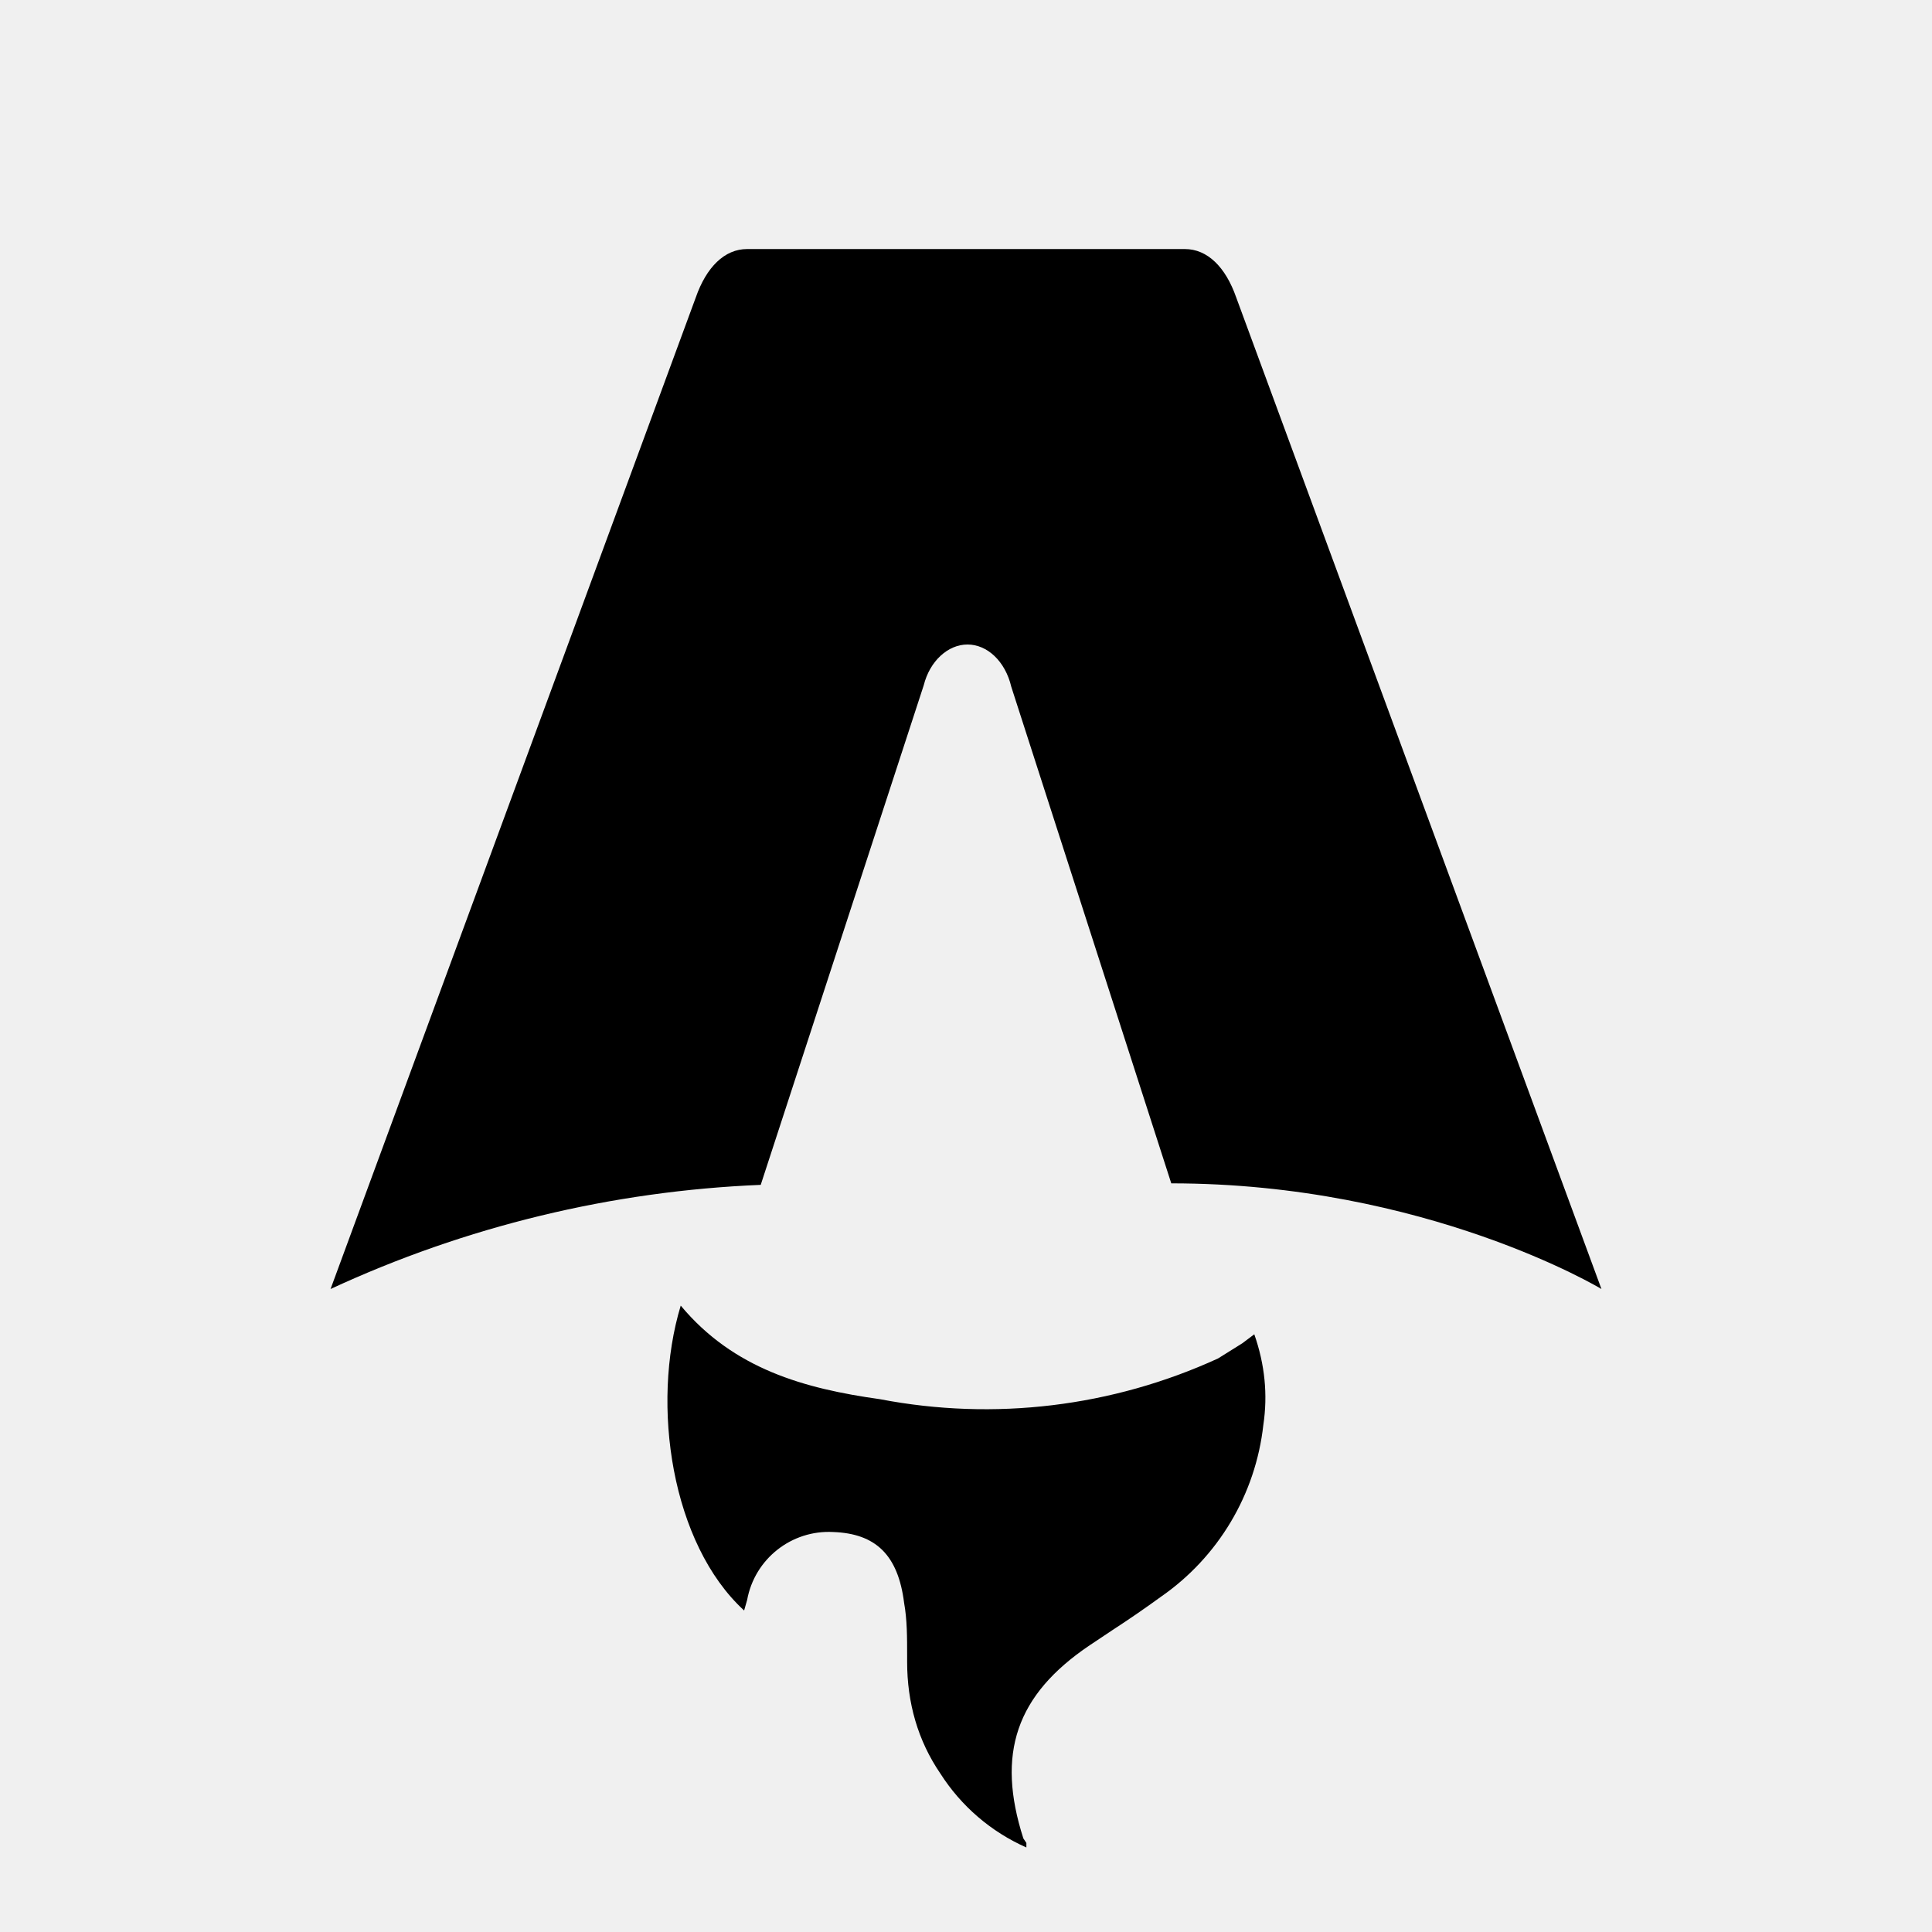
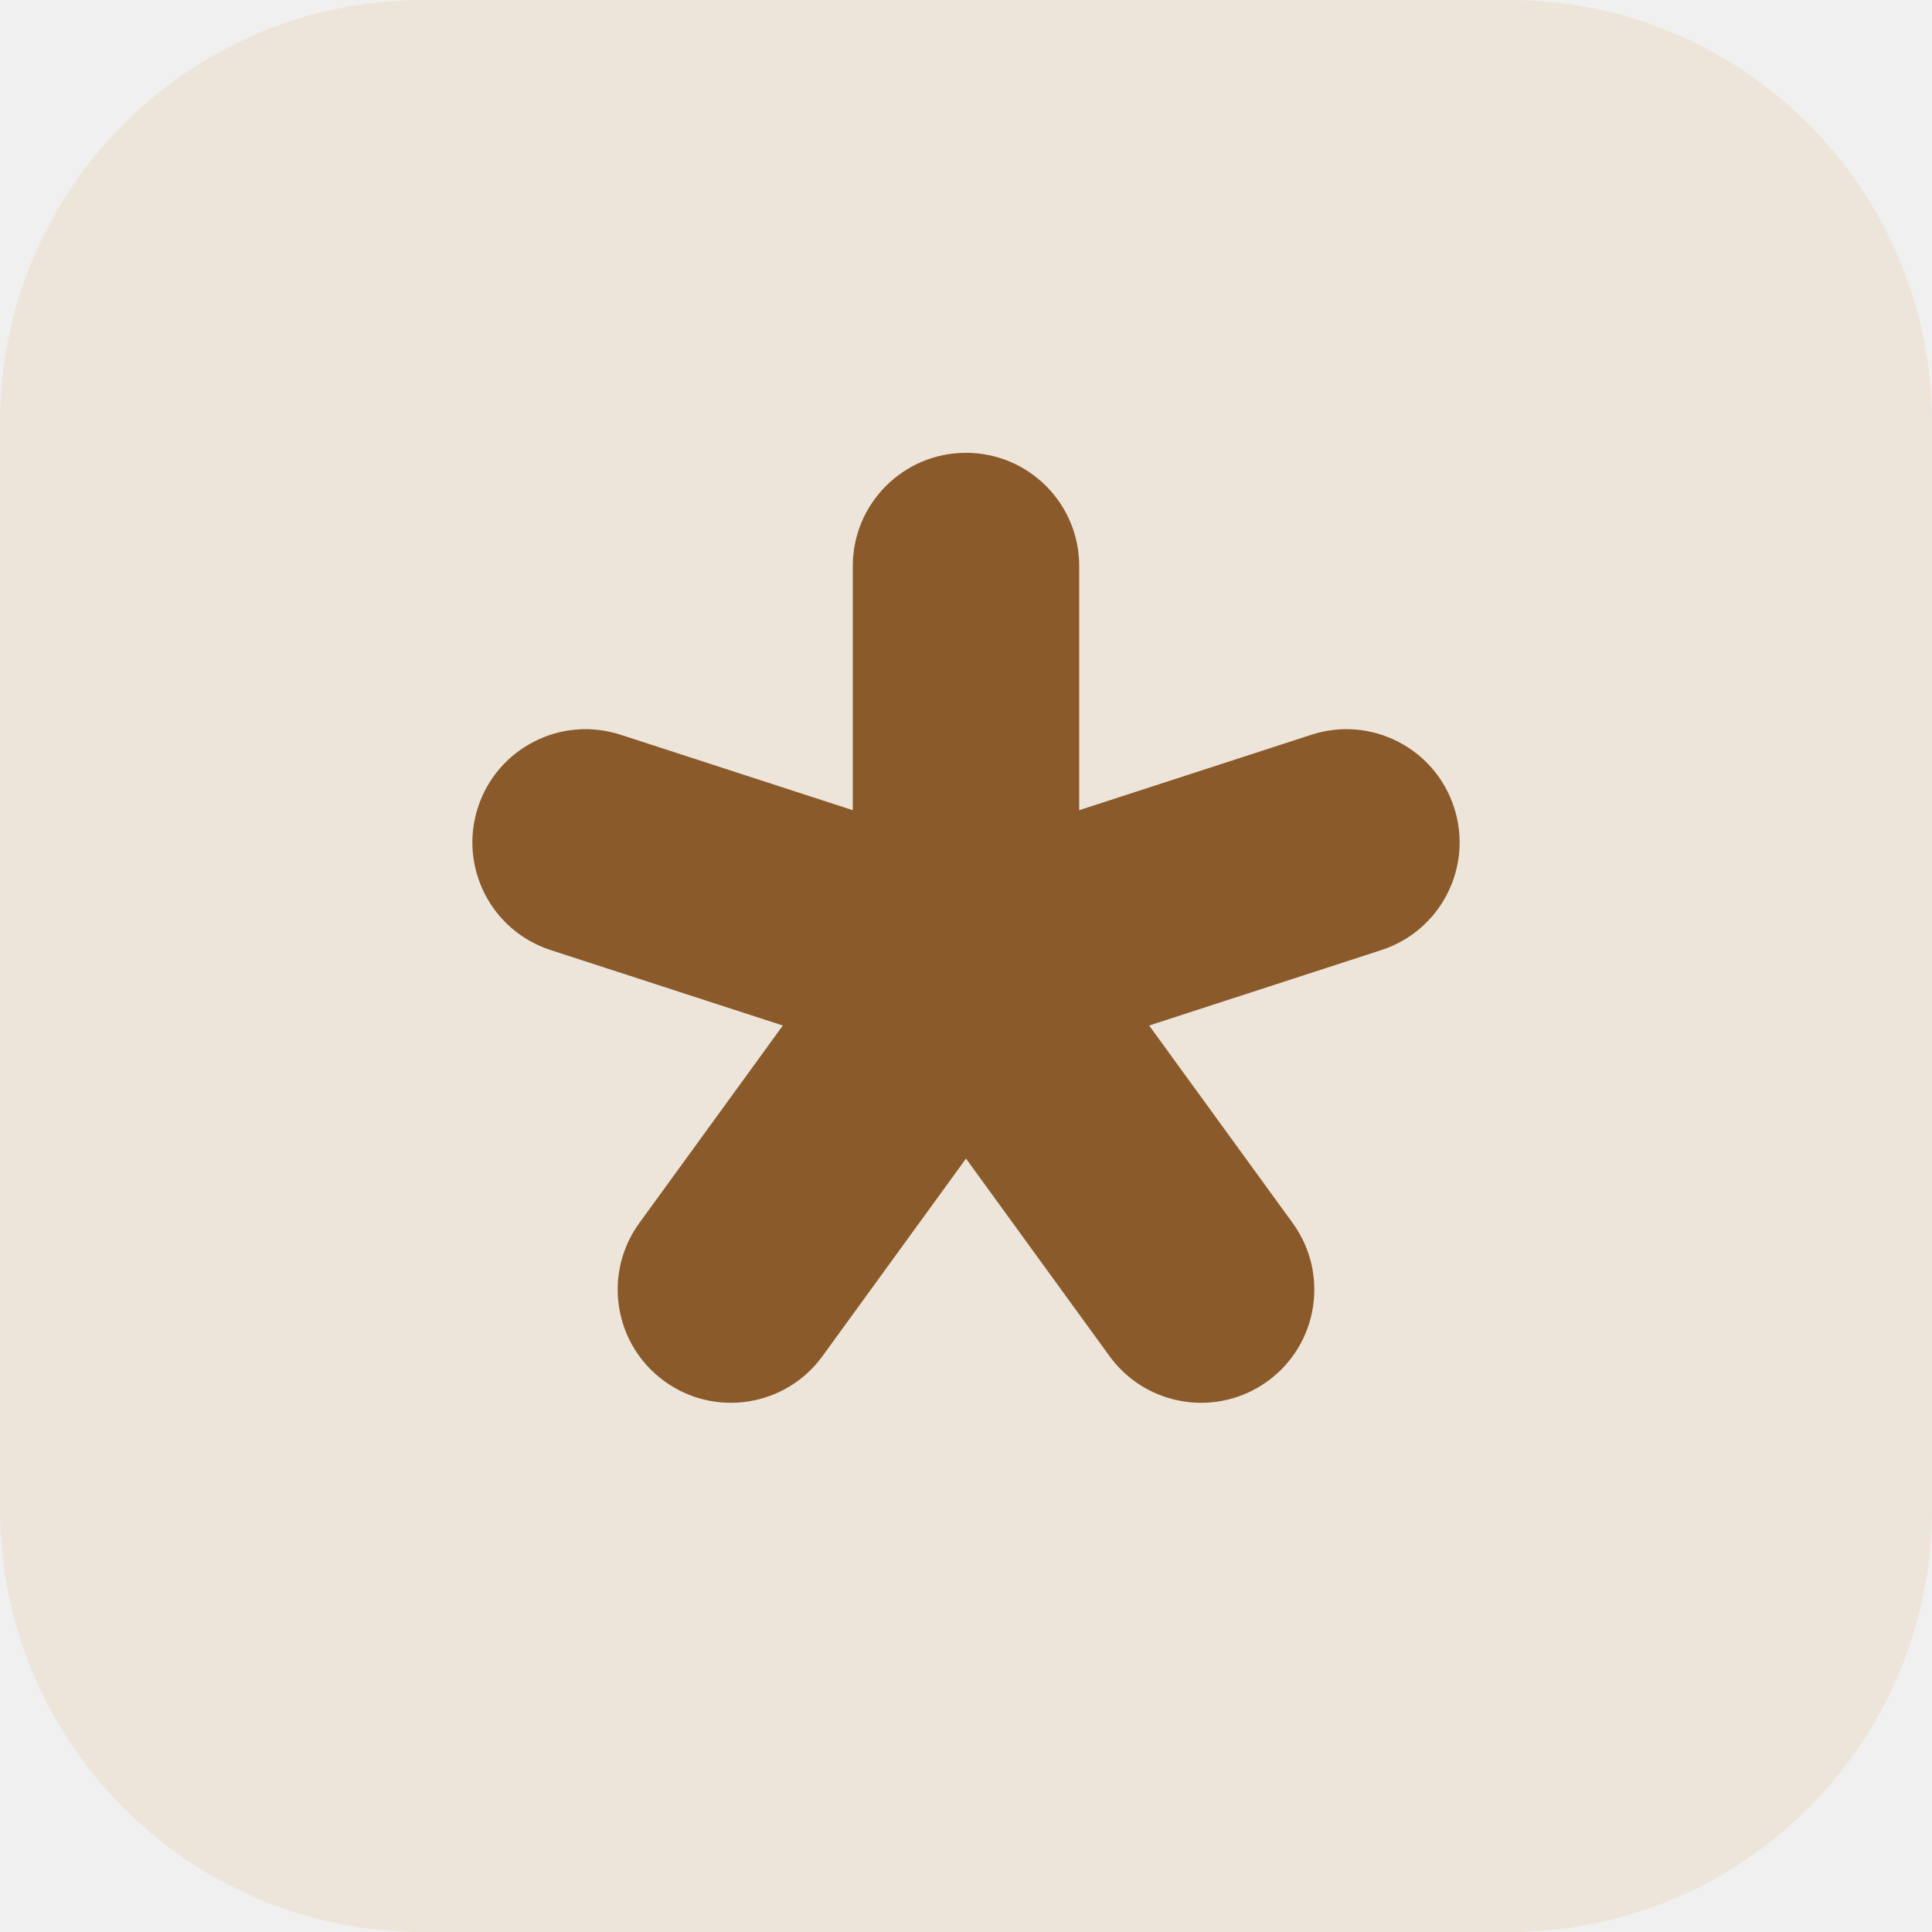
- <svg xmlns="http://www.w3.org/2000/svg" fill="none" viewBox="0 0 128 128">
-   <path d="M50.4 78.5a75.1 75.1 0 0 0-28.5 6.9l24.2-65.7c.7-2 1.9-3.2 3.4-3.2h29c1.5 0 2.7 1.2 3.4 3.2l24.2 65.7s-11.6-7-28.5-7L67 45.5c-.4-1.7-1.6-2.8-2.9-2.8-1.3 0-2.5 1.1-2.9 2.7L50.4 78.5Zm-1.1 28.2Zm-4.2-20.2c-2 6.6-.6 15.8 4.2 20.2a17.5 17.5 0 0 1 .2-.7 5.5 5.5 0 0 1 5.7-4.5c2.8.1 4.3 1.5 4.7 4.7.2 1.1.2 2.3.2 3.5v.4c0 2.7.7 5.2 2.2 7.4a13 13 0 0 0 5.7 4.9v-.3l-.2-.3c-1.8-5.6-.5-9.5 4.4-12.8l1.5-1a73 73 0 0 0 3.2-2.2 16 16 0 0 0 6.8-11.4c.3-2 .1-4-.6-6l-.8.6-1.6 1a37 37 0 0 1-22.4 2.7c-5-.7-9.7-2-13.2-6.2Z" />
-   <style>
-         path { fill: #000; }
-         @media (prefers-color-scheme: dark) {
-             path { fill: #FFF; }
-         }
-     </style>
+ <svg xmlns="http://www.w3.org/2000/svg" viewBox="0 0 128 128">
+   <rect width="128" height="128" rx="28" fill="#EDE5D9" />
+   <g fill="#8A5A2B">
+     <rect x="56.5" y="64" width="15" height="34" rx="7.5" transform="rotate(36 64 64)" />
+     <rect x="56.5" y="64" width="15" height="34" rx="7.5" transform="rotate(108 64 64)" />
+     <rect x="56.5" y="64" width="15" height="34" rx="7.5" transform="rotate(180 64 64)" />
+     <rect x="56.5" y="64" width="15" height="34" rx="7.5" transform="rotate(252 64 64)" />
+     <rect x="56.5" y="64" width="15" height="34" rx="7.5" transform="rotate(324 64 64)" />
+   </g>
</svg>
